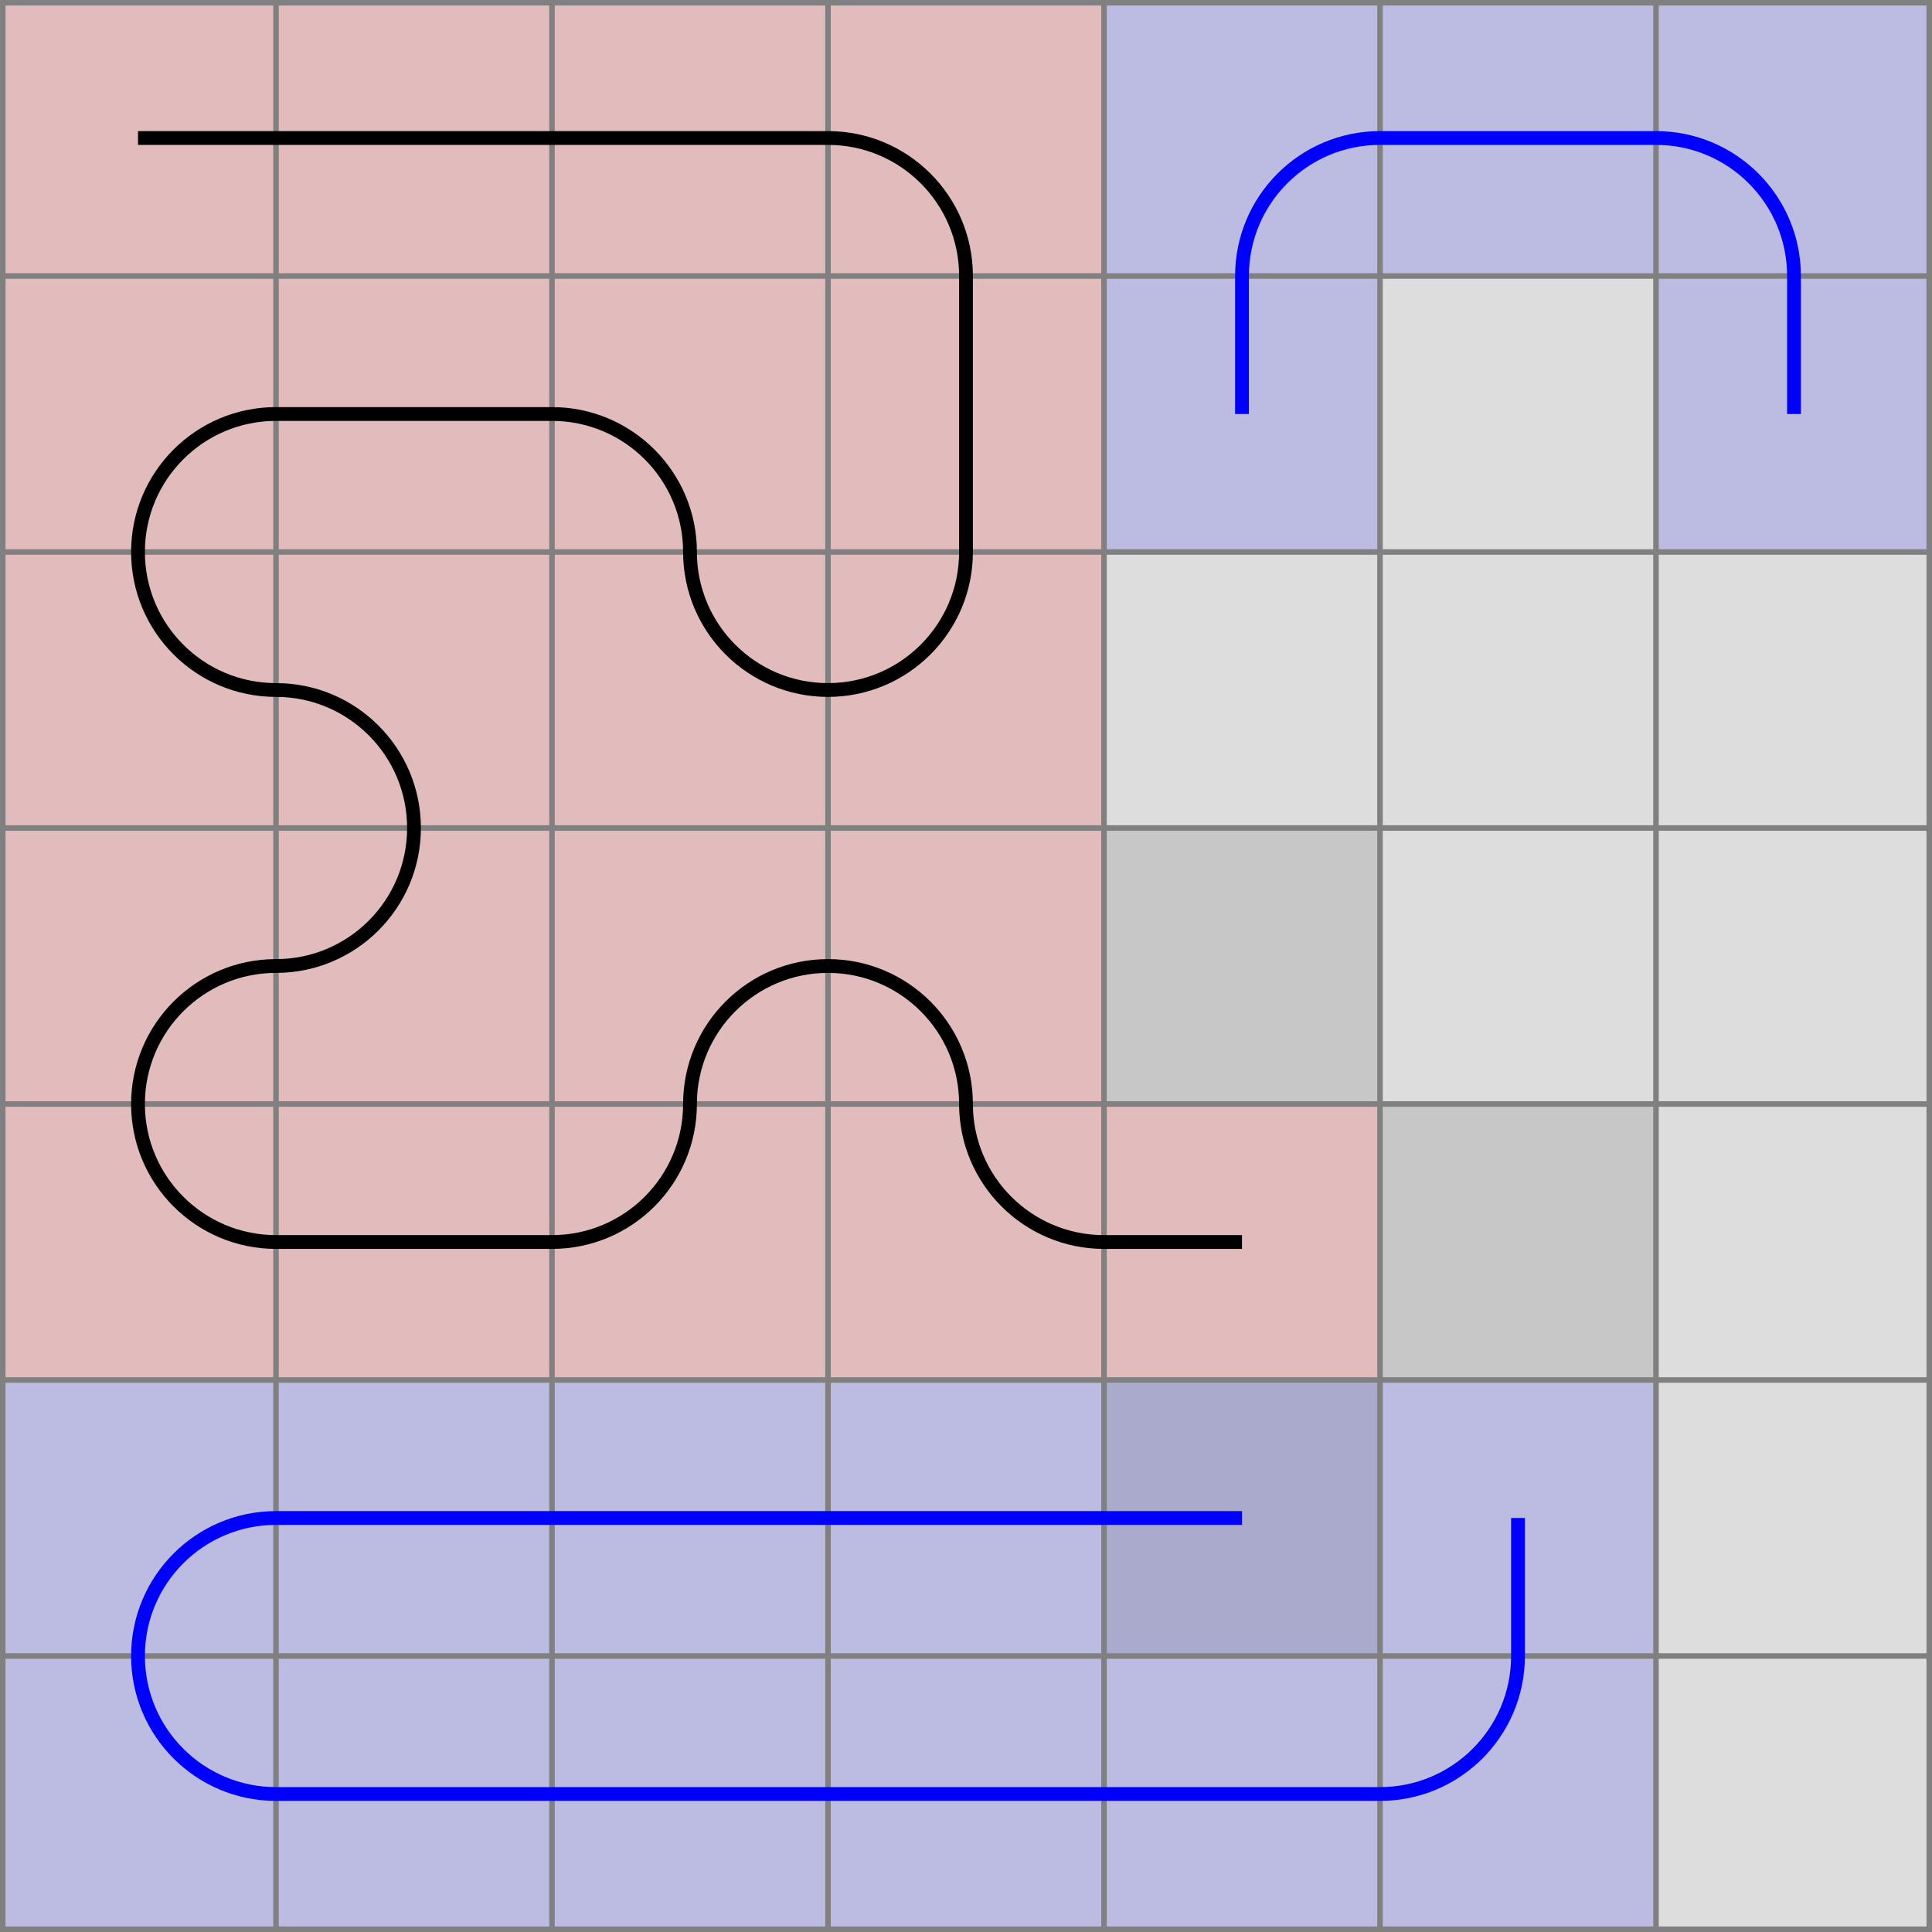
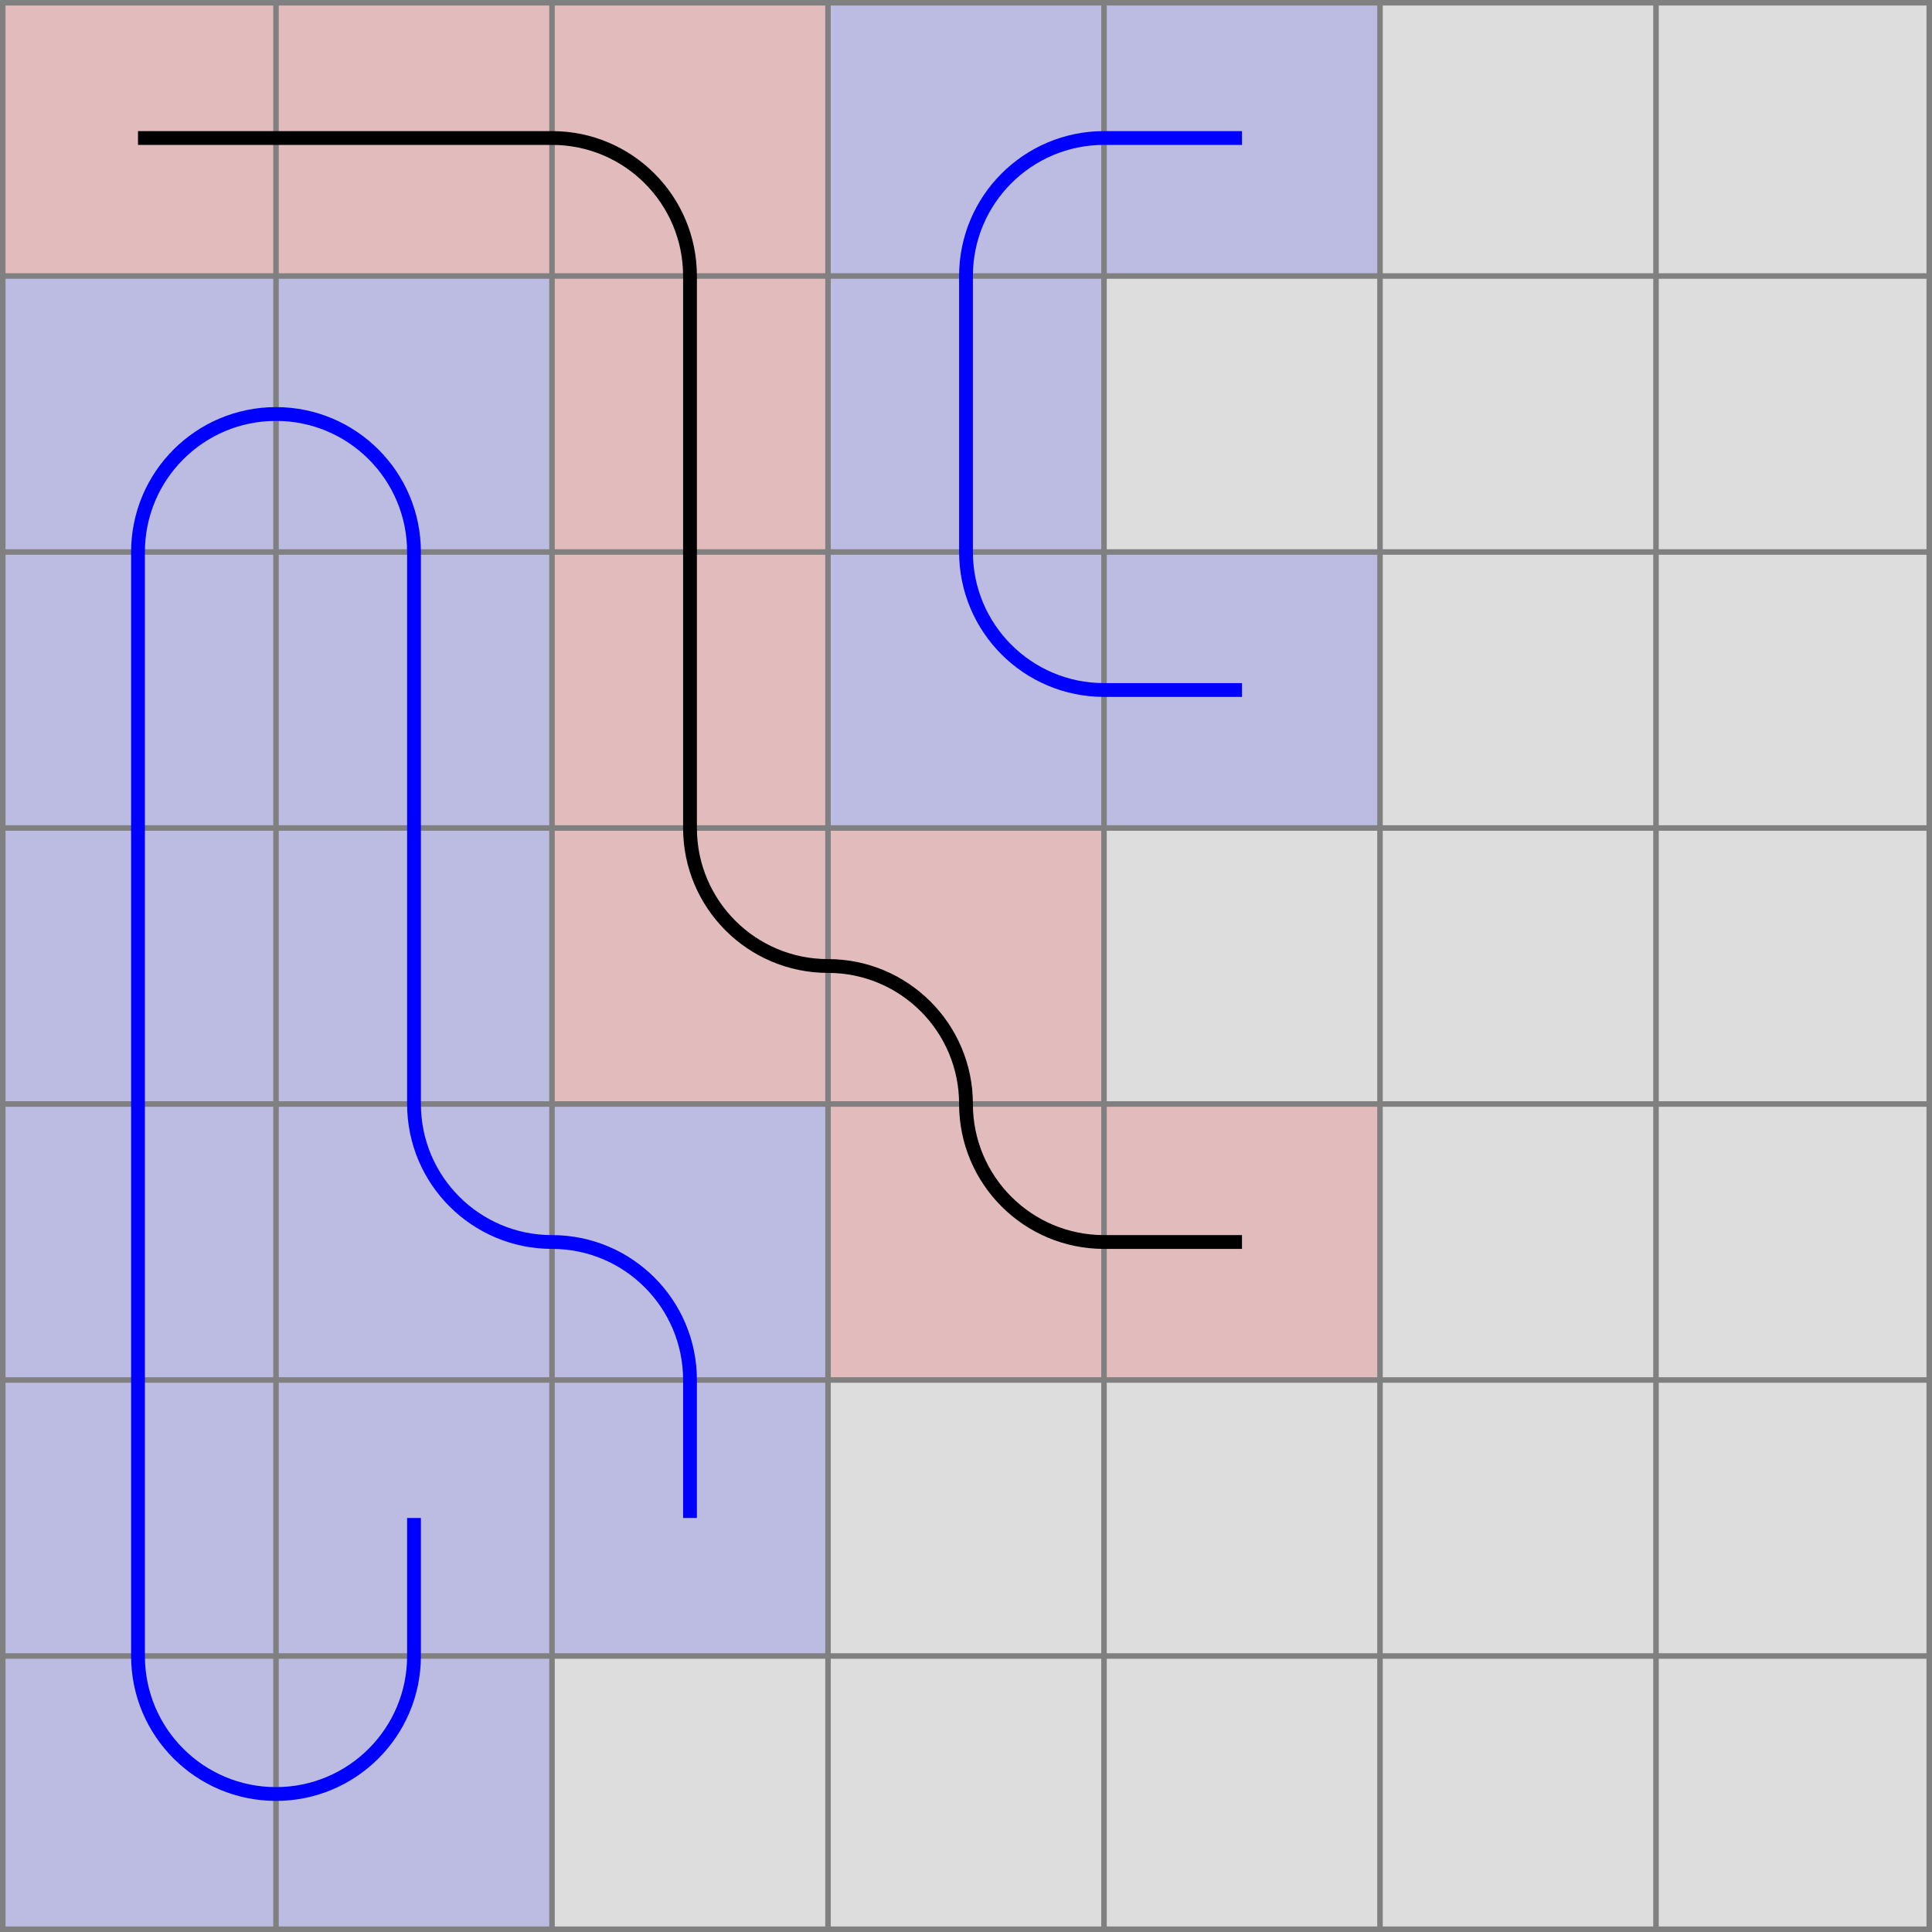
<svg xmlns="http://www.w3.org/2000/svg" viewBox="0 0 7 7">
  <path d="M0,0 h7 v7 h-7 z" fill="#dddddd" />
  <rect width="1" height="1" x="0" y="0" fill="#ff0000" fill-opacity="0.15" />
  <rect width="1" height="1" x="1" y="0" fill="#ff0000" fill-opacity="0.15" />
  <rect width="1" height="1" x="2" y="0" fill="#ff0000" fill-opacity="0.15" />
-   <rect width="1" height="1" x="3" y="0" fill="#ff0000" fill-opacity="0.15" />
-   <rect width="1" height="1" x="3" y="1" fill="#ff0000" fill-opacity="0.15" />
-   <rect width="1" height="1" x="3" y="2" fill="#ff0000" fill-opacity="0.15" />
+   <rect width="1" height="1" x="2" y="1" fill="#ff0000" fill-opacity="0.15" />
  <rect width="1" height="1" x="2" y="2" fill="#ff0000" fill-opacity="0.15" />
-   <rect width="1" height="1" x="2" y="1" fill="#ff0000" fill-opacity="0.15" />
-   <rect width="1" height="1" x="1" y="1" fill="#ff0000" fill-opacity="0.15" />
-   <rect width="1" height="1" x="0" y="1" fill="#ff0000" fill-opacity="0.15" />
-   <rect width="1" height="1" x="0" y="2" fill="#ff0000" fill-opacity="0.15" />
-   <rect width="1" height="1" x="1" y="2" fill="#ff0000" fill-opacity="0.15" />
-   <rect width="1" height="1" x="1" y="3" fill="#ff0000" fill-opacity="0.15" />
-   <rect width="1" height="1" x="0" y="3" fill="#ff0000" fill-opacity="0.15" />
-   <rect width="1" height="1" x="0" y="4" fill="#ff0000" fill-opacity="0.15" />
-   <rect width="1" height="1" x="1" y="4" fill="#ff0000" fill-opacity="0.15" />
-   <rect width="1" height="1" x="2" y="4" fill="#ff0000" fill-opacity="0.15" />
  <rect width="1" height="1" x="2" y="3" fill="#ff0000" fill-opacity="0.15" />
  <rect width="1" height="1" x="3" y="3" fill="#ff0000" fill-opacity="0.15" />
  <rect width="1" height="1" x="3" y="4" fill="#ff0000" fill-opacity="0.15" />
  <rect width="1" height="1" x="4" y="4" fill="#ff0000" fill-opacity="0.15" />
-   <rect width="1" height="1" x="4" y="5" fill="#0000ff" fill-opacity="0.15" />
-   <rect width="1" height="1" x="3" y="5" fill="#0000ff" fill-opacity="0.15" />
+   <rect width="1" height="1" x="4" y="2" fill="#0000ff" fill-opacity="0.15" />
+   <rect width="1" height="1" x="3" y="2" fill="#0000ff" fill-opacity="0.15" />
+   <rect width="1" height="1" x="3" y="1" fill="#0000ff" fill-opacity="0.15" />
+   <rect width="1" height="1" x="3" y="0" fill="#0000ff" fill-opacity="0.15" />
+   <rect width="1" height="1" x="4" y="0" fill="#0000ff" fill-opacity="0.15" />
  <rect width="1" height="1" x="2" y="5" fill="#0000ff" fill-opacity="0.15" />
-   <rect width="1" height="1" x="1" y="5" fill="#0000ff" fill-opacity="0.15" />
+   <rect width="1" height="1" x="2" y="4" fill="#0000ff" fill-opacity="0.15" />
+   <rect width="1" height="1" x="1" y="4" fill="#0000ff" fill-opacity="0.15" />
+   <rect width="1" height="1" x="1" y="3" fill="#0000ff" fill-opacity="0.15" />
+   <rect width="1" height="1" x="1" y="2" fill="#0000ff" fill-opacity="0.15" />
+   <rect width="1" height="1" x="1" y="1" fill="#0000ff" fill-opacity="0.15" />
+   <rect width="1" height="1" x="0" y="1" fill="#0000ff" fill-opacity="0.15" />
+   <rect width="1" height="1" x="0" y="2" fill="#0000ff" fill-opacity="0.15" />
+   <rect width="1" height="1" x="0" y="3" fill="#0000ff" fill-opacity="0.15" />
+   <rect width="1" height="1" x="0" y="4" fill="#0000ff" fill-opacity="0.15" />
  <rect width="1" height="1" x="0" y="5" fill="#0000ff" fill-opacity="0.15" />
  <rect width="1" height="1" x="0" y="6" fill="#0000ff" fill-opacity="0.15" />
  <rect width="1" height="1" x="1" y="6" fill="#0000ff" fill-opacity="0.15" />
-   <rect width="1" height="1" x="2" y="6" fill="#0000ff" fill-opacity="0.15" />
-   <rect width="1" height="1" x="3" y="6" fill="#0000ff" fill-opacity="0.15" />
-   <rect width="1" height="1" x="4" y="6" fill="#0000ff" fill-opacity="0.15" />
-   <rect width="1" height="1" x="5" y="6" fill="#0000ff" fill-opacity="0.15" />
-   <rect width="1" height="1" x="5" y="5" fill="#0000ff" fill-opacity="0.15" />
-   <rect width="1" height="1" x="4" y="1" fill="#0000ff" fill-opacity="0.15" />
-   <rect width="1" height="1" x="4" y="0" fill="#0000ff" fill-opacity="0.15" />
-   <rect width="1" height="1" x="5" y="0" fill="#0000ff" fill-opacity="0.15" />
-   <rect width="1" height="1" x="6" y="0" fill="#0000ff" fill-opacity="0.15" />
-   <rect width="1" height="1" x="6" y="1" fill="#0000ff" fill-opacity="0.15" />
-   <rect width="1" height="1" x="5" y="4" fill="#000000" fill-opacity="0.1" />
-   <rect width="1" height="1" x="4" y="3" fill="#000000" fill-opacity="0.1" />
-   <rect width="1" height="1" x="4" y="5" fill="#000000" fill-opacity="0.1" />
+   <rect width="1" height="1" x="1" y="5" fill="#0000ff" fill-opacity="0.15" />
  <path fill="transparent" stroke="gray" stroke-width="0.02" d="M 0.01 0 v 7" />
  <path fill="transparent" stroke="gray" stroke-width="0.02" d="M 0 0.01 h 7" />
  <path fill="transparent" stroke="gray" stroke-width="0.02" d="M 1 0 v 7" />
  <path fill="transparent" stroke="gray" stroke-width="0.02" d="M 0 1 h 7" />
  <path fill="transparent" stroke="gray" stroke-width="0.02" d="M 2 0 v 7" />
  <path fill="transparent" stroke="gray" stroke-width="0.02" d="M 0 2 h 7" />
  <path fill="transparent" stroke="gray" stroke-width="0.02" d="M 3 0 v 7" />
  <path fill="transparent" stroke="gray" stroke-width="0.02" d="M 0 3 h 7" />
  <path fill="transparent" stroke="gray" stroke-width="0.02" d="M 4 0 v 7" />
  <path fill="transparent" stroke="gray" stroke-width="0.02" d="M 0 4 h 7" />
  <path fill="transparent" stroke="gray" stroke-width="0.02" d="M 5 0 v 7" />
  <path fill="transparent" stroke="gray" stroke-width="0.02" d="M 0 5 h 7" />
  <path fill="transparent" stroke="gray" stroke-width="0.02" d="M 6 0 v 7" />
  <path fill="transparent" stroke="gray" stroke-width="0.02" d="M 0 6 h 7" />
  <path fill="transparent" stroke="gray" stroke-width="0.02" d="M 6.99 0 v 7" />
  <path fill="transparent" stroke="gray" stroke-width="0.02" d="M 0 6.99 h 7" />
-   <path d="M 0.5 0.5 L 1 0.5 L 2 0.5 L 3 0.5 A 0.5 0.5 0 0 1 3.5 1 L 3.5 2 A 0.5 0.5 0 0 1 3 2.5 A 0.5 0.5 0 0 1 2.5 2 A 0.5 0.5 0 0 0 2 1.5 L 1 1.5 A 0.5 0.5 0 0 0 0.5 2 A 0.5 0.5 0 0 0 1 2.5 A 0.5 0.5 0 0 1 1.5 3 A 0.5 0.5 0 0 1 1 3.5 A 0.5 0.5 0 0 0 0.5 4 A 0.5 0.5 0 0 0 1 4.5 L 2 4.5 A 0.5 0.5 0 0 0 2.5 4 A 0.5 0.5 0 0 1 3 3.5 A 0.5 0.5 0 0 1 3.5 4 A 0.5 0.5 0 0 0 4 4.5 L 4.5 4.5" fill="white" fill-opacity="0" stroke="black" stroke-width="0.05" />
-   <path d="M 4.5 5.5 L 4 5.5 L 3 5.5 L 2 5.5 L 1 5.5 A 0.5 0.5 0 0 0 0.5 6 A 0.5 0.5 0 0 0 1 6.5 L 2 6.5 L 3 6.5 L 4 6.5 L 5 6.5 A 0.5 0.5 0 0 0 5.5 6 L 5.5 5.5 " fill="white" fill-opacity="0" stroke="blue" stroke-width="0.05" />
-   <path d="M 4.5 1.5 L 4.5 1 A 0.5 0.5 0 0 1 5 0.5 L 6 0.5 A 0.5 0.5 0 0 1 6.5 1 L 6.5 1.5 " fill="white" fill-opacity="0" stroke="blue" stroke-width="0.05" />
+   <path d="M 0.5 0.5 L 1 0.5 L 2 0.5 A 0.5 0.5 0 0 1 2.5 1 L 2.5 2 L 2.5 3 A 0.5 0.5 0 0 0 3 3.5 A 0.5 0.5 0 0 1 3.5 4 A 0.5 0.5 0 0 0 4 4.5 L 4.5 4.5" fill="white" fill-opacity="0" stroke="black" stroke-width="0.05" />
+   <path d="M 4.5 2.5 L 4 2.5 A 0.5 0.5 0 0 1 3.5 2 L 3.5 1 A 0.5 0.5 0 0 1 4 0.5 L 4.5 0.5 " fill="white" fill-opacity="0" stroke="blue" stroke-width="0.05" />
+   <path d="M 2.5 5.5 L 2.5 5 A 0.5 0.5 0 0 0 2 4.5 A 0.5 0.5 0 0 1 1.5 4 L 1.5 3 L 1.5 2 A 0.5 0.5 0 0 0 1 1.5 A 0.5 0.5 0 0 0 0.5 2 L 0.5 3 L 0.5 4 L 0.5 5 L 0.5 6 A 0.5 0.5 0 0 0 1 6.5 A 0.5 0.5 0 0 0 1.5 6 L 1.5 5.5 " fill="white" fill-opacity="0" stroke="blue" stroke-width="0.05" />
</svg>
